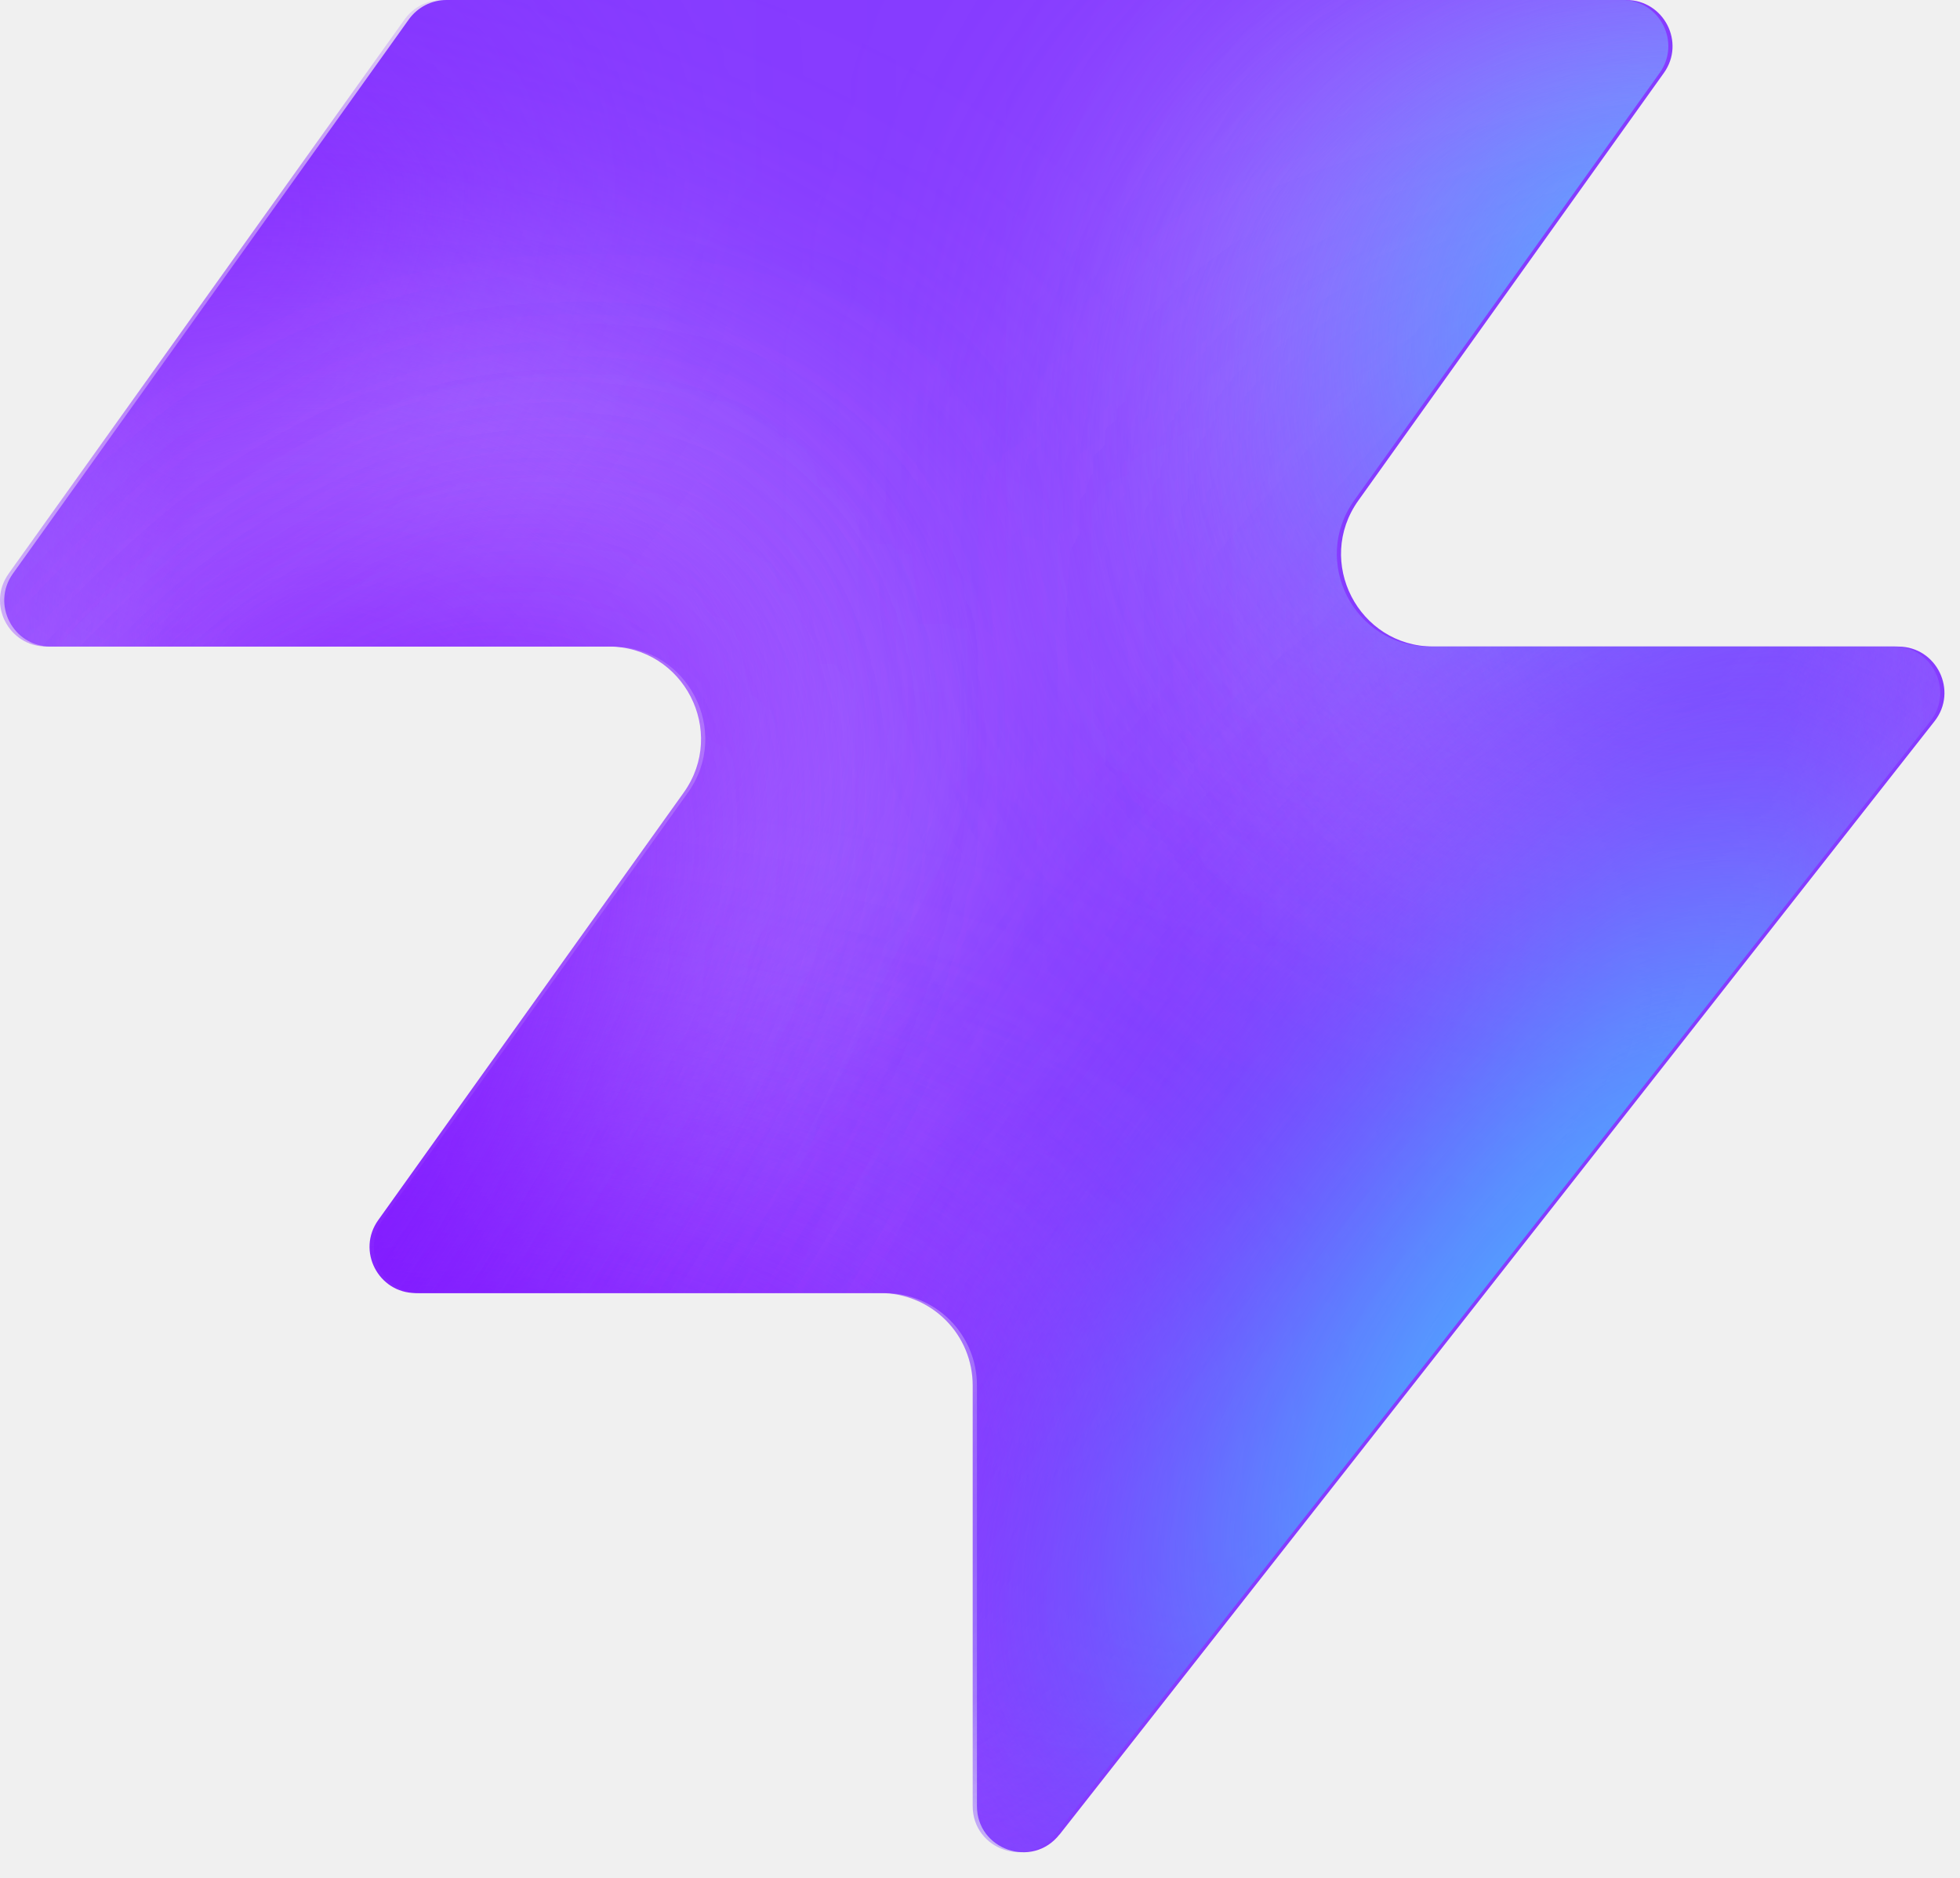
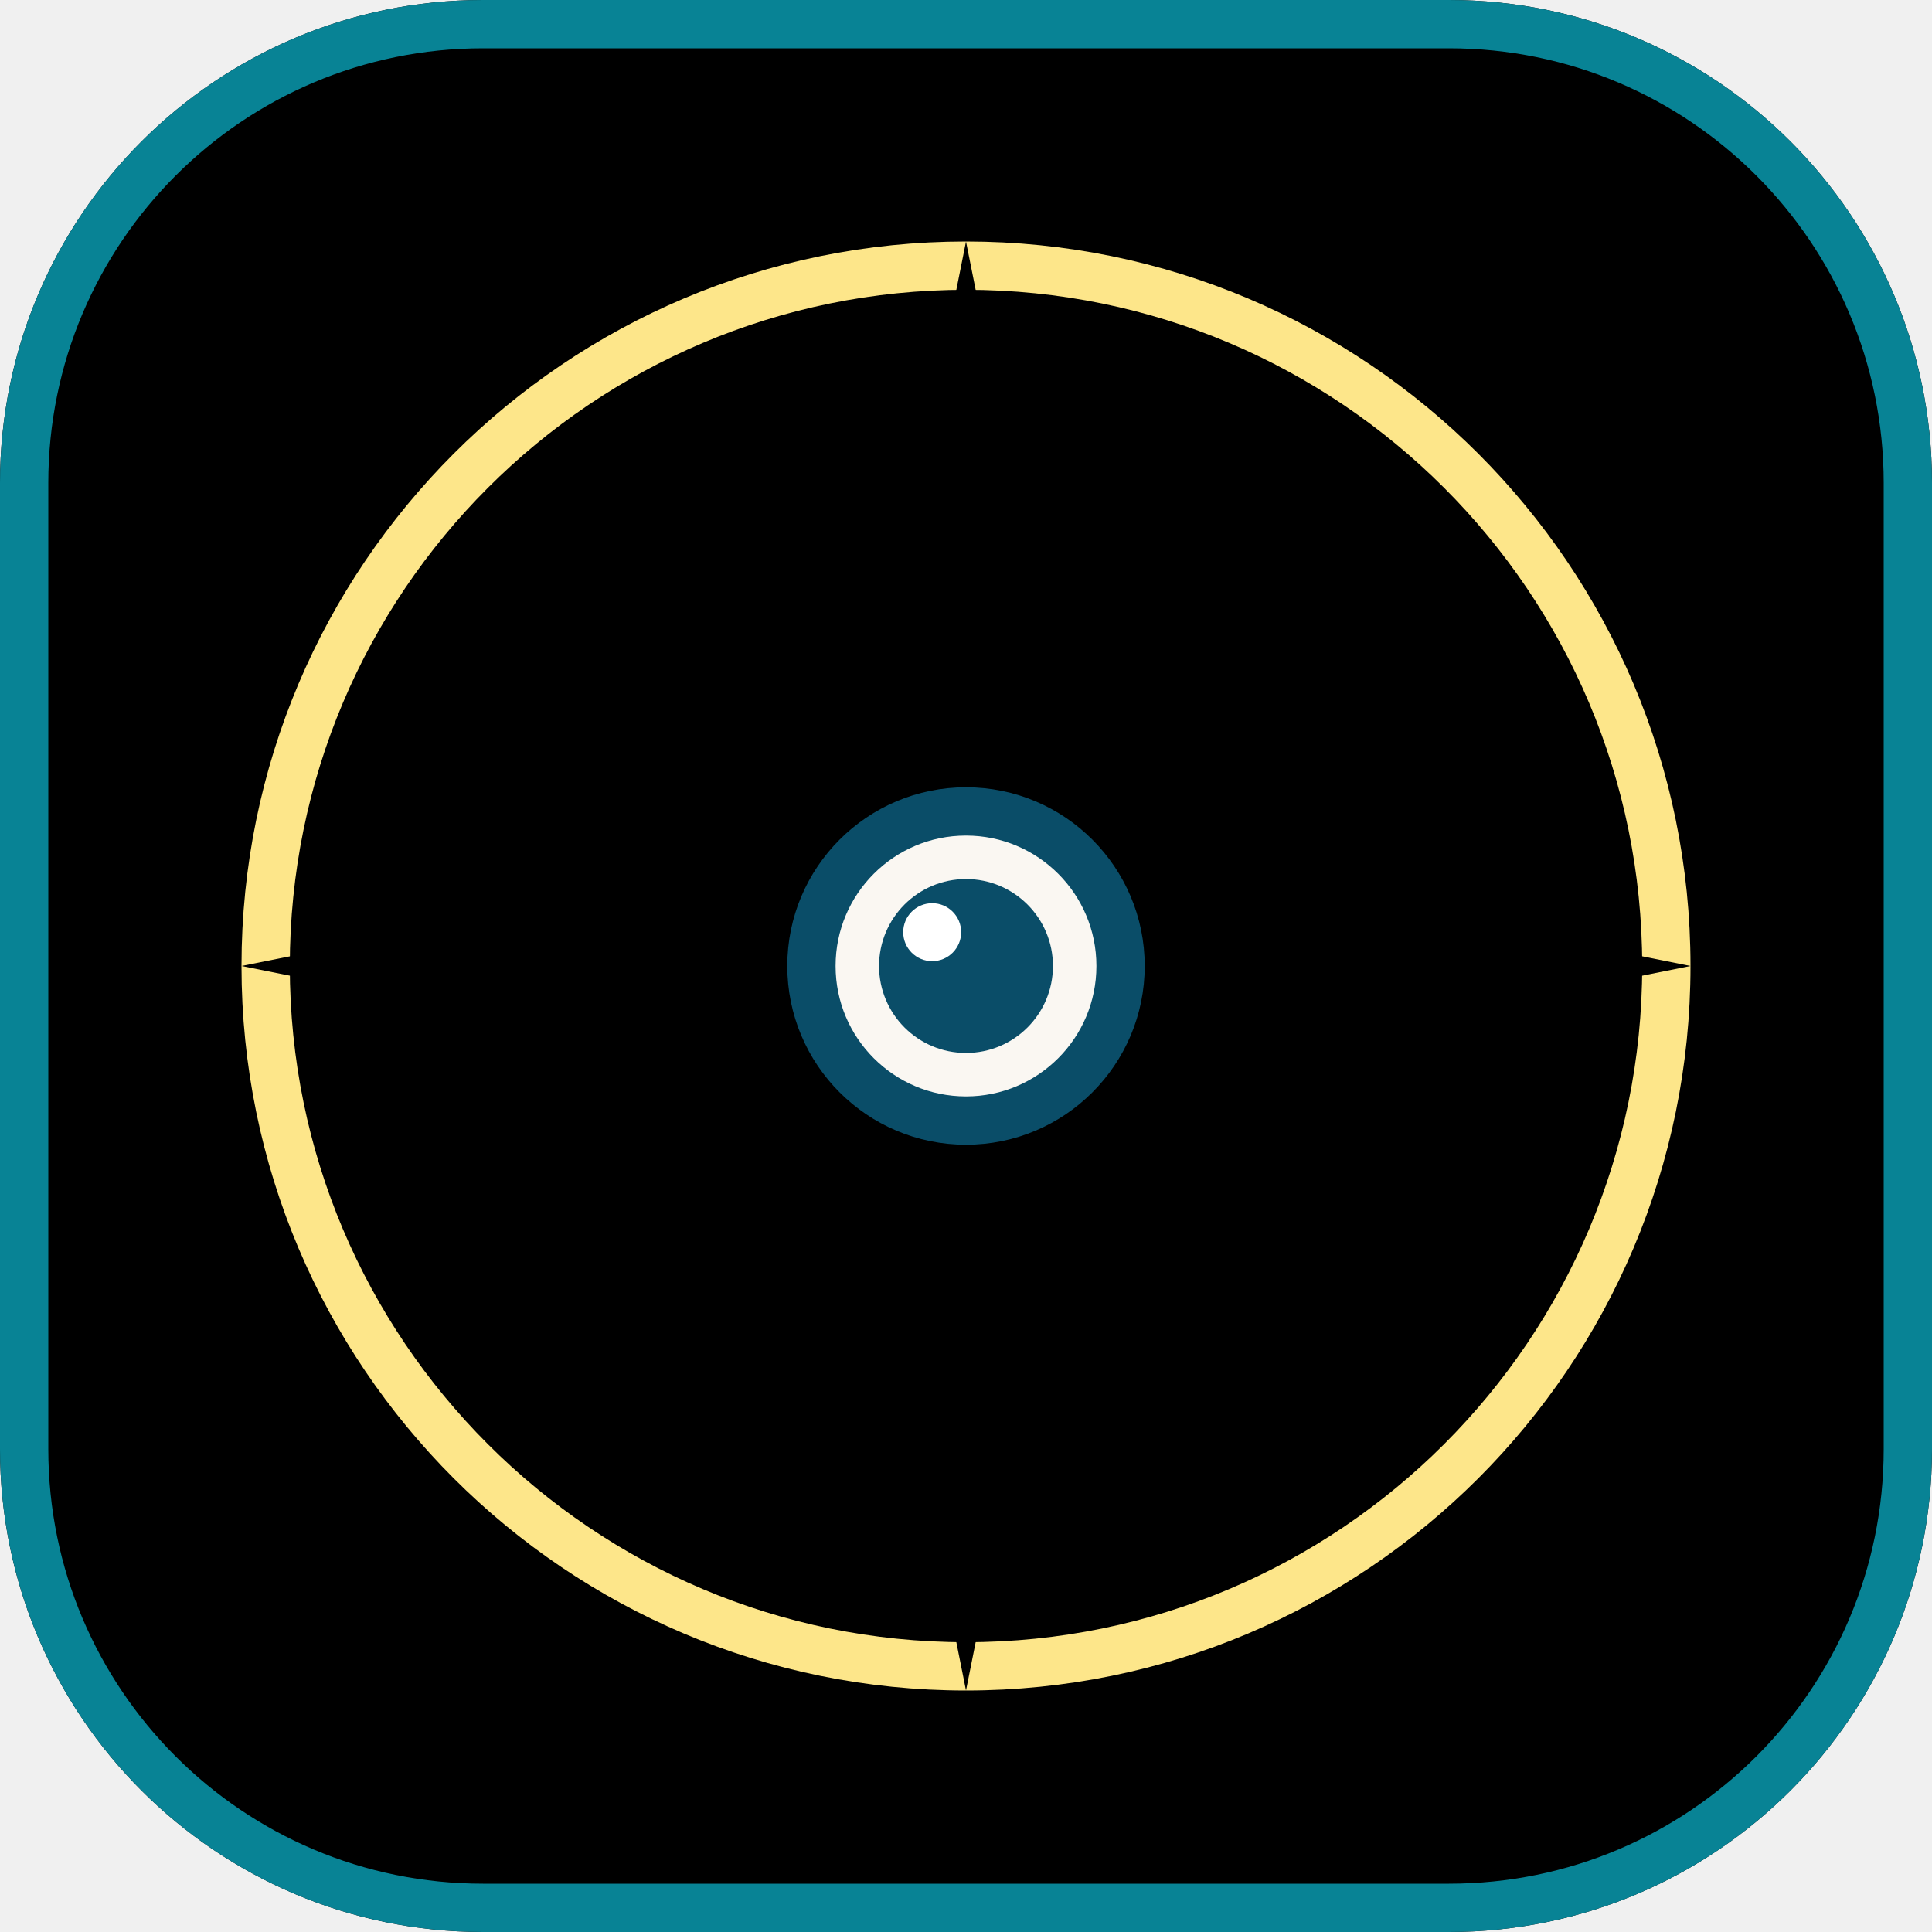
- <svg xmlns="http://www.w3.org/2000/svg" width="48" height="46" fill="none" viewBox="0 0 48 46">
-   <path fill="#863bff" d="M25.946 44.938c-.664.845-2.021.375-2.021-.698V33.937a2.26 2.26 0 0 0-2.262-2.262H10.287c-.92 0-1.456-1.04-.92-1.788l7.48-10.471c1.07-1.497 0-3.578-1.842-3.578H1.237c-.92 0-1.456-1.04-.92-1.788L10.013.474c.214-.297.556-.474.92-.474h28.894c.92 0 1.456 1.04.92 1.788l-7.48 10.471c-1.07 1.498 0 3.579 1.842 3.579h11.377c.943 0 1.473 1.088.89 1.83L25.947 44.94z" style="fill:#863bff;fill:color(display-p3 .525 .23 1);fill-opacity:1" />
-   <mask id="a" width="48" height="46" x="0" y="0" maskUnits="userSpaceOnUse" style="mask-type:alpha">
-     <path fill="#000" d="M25.842 44.938c-.664.844-2.021.375-2.021-.698V33.937a2.26 2.26 0 0 0-2.262-2.262H10.183c-.92 0-1.456-1.04-.92-1.788l7.48-10.471c1.07-1.498 0-3.579-1.842-3.579H1.133c-.92 0-1.456-1.04-.92-1.787L9.91.473c.214-.297.556-.474.92-.474h28.894c.92 0 1.456 1.04.92 1.788l-7.48 10.471c-1.07 1.498 0 3.578 1.842 3.578h11.377c.943 0 1.473 1.088.89 1.832L25.843 44.94z" style="fill:#000;fill-opacity:1" />
-   </mask>
-   <g mask="url(#a)">
-     <g filter="url(#b)">
-       <ellipse cx="5.508" cy="14.704" fill="#ede6ff" rx="5.508" ry="14.704" style="fill:#ede6ff;fill:color(display-p3 .927 .903 1);fill-opacity:1" transform="matrix(.00324 1 1 -.00324 -4.47 31.516)" />
-     </g>
-     <g filter="url(#c)">
-       <ellipse cx="10.399" cy="29.851" fill="#ede6ff" rx="10.399" ry="29.851" style="fill:#ede6ff;fill:color(display-p3 .927 .903 1);fill-opacity:1" transform="matrix(.00324 1 1 -.00324 -39.328 7.883)" />
-     </g>
-     <g filter="url(#d)">
-       <ellipse cx="5.508" cy="30.487" fill="#7e14ff" rx="5.508" ry="30.487" style="fill:#7e14ff;fill:color(display-p3 .492 .077 1);fill-opacity:1" transform="rotate(89.814 -25.913 -14.639)scale(1 -1)" />
-     </g>
-     <g filter="url(#e)">
-       <ellipse cx="5.508" cy="30.599" fill="#7e14ff" rx="5.508" ry="30.599" style="fill:#7e14ff;fill:color(display-p3 .492 .077 1);fill-opacity:1" transform="rotate(89.814 -32.644 -3.334)scale(1 -1)" />
-     </g>
-     <g filter="url(#f)">
-       <ellipse cx="5.508" cy="30.599" fill="#7e14ff" rx="5.508" ry="30.599" style="fill:#7e14ff;fill:color(display-p3 .492 .077 1);fill-opacity:1" transform="matrix(.00324 1 1 -.00324 -34.34 30.47)" />
-     </g>
-     <g filter="url(#g)">
-       <ellipse cx="14.072" cy="22.078" fill="#ede6ff" rx="14.072" ry="22.078" style="fill:#ede6ff;fill:color(display-p3 .927 .903 1);fill-opacity:1" transform="rotate(93.35 24.506 48.493)scale(-1 1)" />
-     </g>
-     <g filter="url(#h)">
-       <ellipse cx="3.47" cy="21.501" fill="#7e14ff" rx="3.47" ry="21.501" style="fill:#7e14ff;fill:color(display-p3 .492 .077 1);fill-opacity:1" transform="rotate(89.009 28.708 47.59)scale(-1 1)" />
-     </g>
-     <g filter="url(#i)">
-       <ellipse cx="3.47" cy="21.501" fill="#7e14ff" rx="3.47" ry="21.501" style="fill:#7e14ff;fill:color(display-p3 .492 .077 1);fill-opacity:1" transform="rotate(89.009 28.708 47.59)scale(-1 1)" />
-     </g>
-     <g filter="url(#j)">
-       <ellipse cx=".387" cy="8.972" fill="#7e14ff" rx="4.407" ry="29.108" style="fill:#7e14ff;fill:color(display-p3 .492 .077 1);fill-opacity:1" transform="rotate(39.51 .387 8.972)" />
-     </g>
-     <g filter="url(#k)">
-       <ellipse cx="47.523" cy="-6.092" fill="#7e14ff" rx="4.407" ry="29.108" style="fill:#7e14ff;fill:color(display-p3 .492 .077 1);fill-opacity:1" transform="rotate(37.892 47.523 -6.092)" />
-     </g>
-     <g filter="url(#l)">
-       <ellipse cx="41.412" cy="6.333" fill="#47bfff" rx="5.971" ry="9.665" style="fill:#47bfff;fill:color(display-p3 .28 .748 1);fill-opacity:1" transform="rotate(37.892 41.412 6.333)" />
-     </g>
-     <g filter="url(#m)">
-       <ellipse cx="-1.879" cy="38.332" fill="#7e14ff" rx="4.407" ry="29.108" style="fill:#7e14ff;fill:color(display-p3 .492 .077 1);fill-opacity:1" transform="rotate(37.892 -1.88 38.332)" />
-     </g>
-     <g filter="url(#n)">
-       <ellipse cx="-1.879" cy="38.332" fill="#7e14ff" rx="4.407" ry="29.108" style="fill:#7e14ff;fill:color(display-p3 .492 .077 1);fill-opacity:1" transform="rotate(37.892 -1.88 38.332)" />
-     </g>
-     <g filter="url(#o)">
-       <ellipse cx="35.651" cy="29.907" fill="#7e14ff" rx="4.407" ry="29.108" style="fill:#7e14ff;fill:color(display-p3 .492 .077 1);fill-opacity:1" transform="rotate(37.892 35.651 29.907)" />
-     </g>
-     <g filter="url(#p)">
-       <ellipse cx="38.418" cy="32.4" fill="#47bfff" rx="5.971" ry="15.297" style="fill:#47bfff;fill:color(display-p3 .28 .748 1);fill-opacity:1" transform="rotate(37.892 38.418 32.4)" />
-     </g>
-   </g>
+ <svg xmlns="http://www.w3.org/2000/svg" viewBox="0 0 40 40" fill="none">
  <defs>
-     <filter id="b" width="60.045" height="41.654" x="-19.77" y="16.149" color-interpolation-filters="sRGB" filterUnits="userSpaceOnUse">
-       <feFlood flood-opacity="0" result="BackgroundImageFix" />
-       <feBlend in="SourceGraphic" in2="BackgroundImageFix" result="shape" />
-       <feGaussianBlur result="effect1_foregroundBlur_2002_17158" stdDeviation="7.659" />
-     </filter>
-     <filter id="c" width="90.34" height="51.437" x="-54.613" y="-7.533" color-interpolation-filters="sRGB" filterUnits="userSpaceOnUse">
-       <feFlood flood-opacity="0" result="BackgroundImageFix" />
-       <feBlend in="SourceGraphic" in2="BackgroundImageFix" result="shape" />
-       <feGaussianBlur result="effect1_foregroundBlur_2002_17158" stdDeviation="7.659" />
-     </filter>
-     <filter id="d" width="79.355" height="29.4" x="-49.64" y="2.03" color-interpolation-filters="sRGB" filterUnits="userSpaceOnUse">
-       <feFlood flood-opacity="0" result="BackgroundImageFix" />
-       <feBlend in="SourceGraphic" in2="BackgroundImageFix" result="shape" />
-       <feGaussianBlur result="effect1_foregroundBlur_2002_17158" stdDeviation="4.596" />
-     </filter>
-     <filter id="e" width="79.579" height="29.4" x="-45.045" y="20.029" color-interpolation-filters="sRGB" filterUnits="userSpaceOnUse">
-       <feFlood flood-opacity="0" result="BackgroundImageFix" />
-       <feBlend in="SourceGraphic" in2="BackgroundImageFix" result="shape" />
-       <feGaussianBlur result="effect1_foregroundBlur_2002_17158" stdDeviation="4.596" />
-     </filter>
-     <filter id="f" width="79.579" height="29.4" x="-43.513" y="21.178" color-interpolation-filters="sRGB" filterUnits="userSpaceOnUse">
-       <feFlood flood-opacity="0" result="BackgroundImageFix" />
-       <feBlend in="SourceGraphic" in2="BackgroundImageFix" result="shape" />
-       <feGaussianBlur result="effect1_foregroundBlur_2002_17158" stdDeviation="4.596" />
-     </filter>
-     <filter id="g" width="74.749" height="58.852" x="15.756" y="-17.901" color-interpolation-filters="sRGB" filterUnits="userSpaceOnUse">
-       <feFlood flood-opacity="0" result="BackgroundImageFix" />
-       <feBlend in="SourceGraphic" in2="BackgroundImageFix" result="shape" />
-       <feGaussianBlur result="effect1_foregroundBlur_2002_17158" stdDeviation="7.659" />
-     </filter>
-     <filter id="h" width="61.377" height="25.362" x="23.548" y="2.284" color-interpolation-filters="sRGB" filterUnits="userSpaceOnUse">
-       <feFlood flood-opacity="0" result="BackgroundImageFix" />
-       <feBlend in="SourceGraphic" in2="BackgroundImageFix" result="shape" />
-       <feGaussianBlur result="effect1_foregroundBlur_2002_17158" stdDeviation="4.596" />
-     </filter>
-     <filter id="i" width="61.377" height="25.362" x="23.548" y="2.284" color-interpolation-filters="sRGB" filterUnits="userSpaceOnUse">
-       <feFlood flood-opacity="0" result="BackgroundImageFix" />
-       <feBlend in="SourceGraphic" in2="BackgroundImageFix" result="shape" />
-       <feGaussianBlur result="effect1_foregroundBlur_2002_17158" stdDeviation="4.596" />
-     </filter>
-     <filter id="j" width="56.045" height="63.649" x="-27.636" y="-22.853" color-interpolation-filters="sRGB" filterUnits="userSpaceOnUse">
-       <feFlood flood-opacity="0" result="BackgroundImageFix" />
-       <feBlend in="SourceGraphic" in2="BackgroundImageFix" result="shape" />
-       <feGaussianBlur result="effect1_foregroundBlur_2002_17158" stdDeviation="4.596" />
-     </filter>
-     <filter id="k" width="54.814" height="64.646" x="20.116" y="-38.415" color-interpolation-filters="sRGB" filterUnits="userSpaceOnUse">
-       <feFlood flood-opacity="0" result="BackgroundImageFix" />
-       <feBlend in="SourceGraphic" in2="BackgroundImageFix" result="shape" />
-       <feGaussianBlur result="effect1_foregroundBlur_2002_17158" stdDeviation="4.596" />
-     </filter>
-     <filter id="l" width="33.541" height="35.313" x="24.641" y="-11.323" color-interpolation-filters="sRGB" filterUnits="userSpaceOnUse">
-       <feFlood flood-opacity="0" result="BackgroundImageFix" />
-       <feBlend in="SourceGraphic" in2="BackgroundImageFix" result="shape" />
-       <feGaussianBlur result="effect1_foregroundBlur_2002_17158" stdDeviation="4.596" />
-     </filter>
-     <filter id="m" width="54.814" height="64.646" x="-29.286" y="6.009" color-interpolation-filters="sRGB" filterUnits="userSpaceOnUse">
-       <feFlood flood-opacity="0" result="BackgroundImageFix" />
-       <feBlend in="SourceGraphic" in2="BackgroundImageFix" result="shape" />
-       <feGaussianBlur result="effect1_foregroundBlur_2002_17158" stdDeviation="4.596" />
-     </filter>
-     <filter id="n" width="54.814" height="64.646" x="-29.286" y="6.009" color-interpolation-filters="sRGB" filterUnits="userSpaceOnUse">
-       <feFlood flood-opacity="0" result="BackgroundImageFix" />
-       <feBlend in="SourceGraphic" in2="BackgroundImageFix" result="shape" />
-       <feGaussianBlur result="effect1_foregroundBlur_2002_17158" stdDeviation="4.596" />
-     </filter>
-     <filter id="o" width="54.814" height="64.646" x="8.244" y="-2.416" color-interpolation-filters="sRGB" filterUnits="userSpaceOnUse">
-       <feFlood flood-opacity="0" result="BackgroundImageFix" />
-       <feBlend in="SourceGraphic" in2="BackgroundImageFix" result="shape" />
-       <feGaussianBlur result="effect1_foregroundBlur_2002_17158" stdDeviation="4.596" />
-     </filter>
-     <filter id="p" width="39.409" height="43.623" x="18.713" y="10.588" color-interpolation-filters="sRGB" filterUnits="userSpaceOnUse">
-       <feFlood flood-opacity="0" result="BackgroundImageFix" />
-       <feBlend in="SourceGraphic" in2="BackgroundImageFix" result="shape" />
-       <feGaussianBlur result="effect1_foregroundBlur_2002_17158" stdDeviation="4.596" />
-     </filter>
+     <linearGradient id="bgGrad" x1="0%" y1="0%" x2="100%" y2="100%">
+       <stop offset="0%" stopColor="#0A4D68" />
+       <stop offset="50%" stopColor="#088395" />
+       <stop offset="100%" stopColor="#055A6E" />
+     </linearGradient>
+     <linearGradient id="lightGold" x1="0%" y1="0%" x2="100%" y2="100%">
+       <stop offset="0%" stopColor="#FFF4CC" />
+       <stop offset="60%" stopColor="#FDE68A" />
+       <stop offset="100%" stopColor="#F59E0B" />
+     </linearGradient>
+     <linearGradient id="deepGold" x1="0%" y1="0%" x2="100%" y2="100%">
+       <stop offset="0%" stopColor="#E5A93C" />
+       <stop offset="60%" stopColor="#D4AF37" />
+       <stop offset="100%" stopColor="#B45309" />
+     </linearGradient>
  </defs>
+   <rect width="40" height="40" rx="10" fill="url(#bgGrad)" />
+   <rect x="0.5" y="0.5" width="39" height="39" rx="9.5" stroke="#088395" strokeOpacity="0.6" />
+   <circle cx="20" cy="20" r="14.5" stroke="#FDE68A" strokeWidth="0.75" strokeOpacity="0.4" strokeDasharray="1.5 2" />
+   <polygon points="20,20 26,14 20,18" fill="url(#lightGold)" fillOpacity="0.5" />
+   <polygon points="20,20 26,14 18,20" fill="url(#deepGold)" fillOpacity="0.4" />
+   <polygon points="20,20 14,14 20,18" fill="url(#lightGold)" fillOpacity="0.5" />
+   <polygon points="20,20 14,14 18,20" fill="url(#deepGold)" fillOpacity="0.4" />
+   <polygon points="20,20 26,26 20,22" fill="url(#deepGold)" fillOpacity="0.4" />
+   <polygon points="20,20 26,26 22,20" fill="url(#lightGold)" fillOpacity="0.5" />
+   <polygon points="20,20 14,26 20,22" fill="url(#deepGold)" fillOpacity="0.4" />
+   <polygon points="20,20 14,26 18,20" fill="url(#lightGold)" fillOpacity="0.5" />
+   <polygon points="20,20 20,5 17,20" fill="url(#deepGold)" />
+   <polygon points="20,20 20,5 23,20" fill="url(#lightGold)" />
+   <polygon points="20,20 20,35 17,20" fill="url(#lightGold)" />
+   <polygon points="20,20 20,35 23,20" fill="url(#deepGold)" />
+   <polygon points="20,20 35,20 20,17" fill="url(#lightGold)" />
+   <polygon points="20,20 35,20 20,23" fill="url(#deepGold)" />
+   <polygon points="20,20 5,20 20,17" fill="url(#deepGold)" />
+   <polygon points="20,20 5,20 20,23" fill="url(#lightGold)" />
+   <circle cx="20" cy="20" r="3.2" fill="#FAF7F2" stroke="#0A4D68" strokeWidth="0.8" />
+   <circle cx="20" cy="20" r="1.8" fill="#0A4D68" />
+   <circle cx="19.3" cy="19.3" r="0.6" fill="#FFFFFF" />
</svg>
